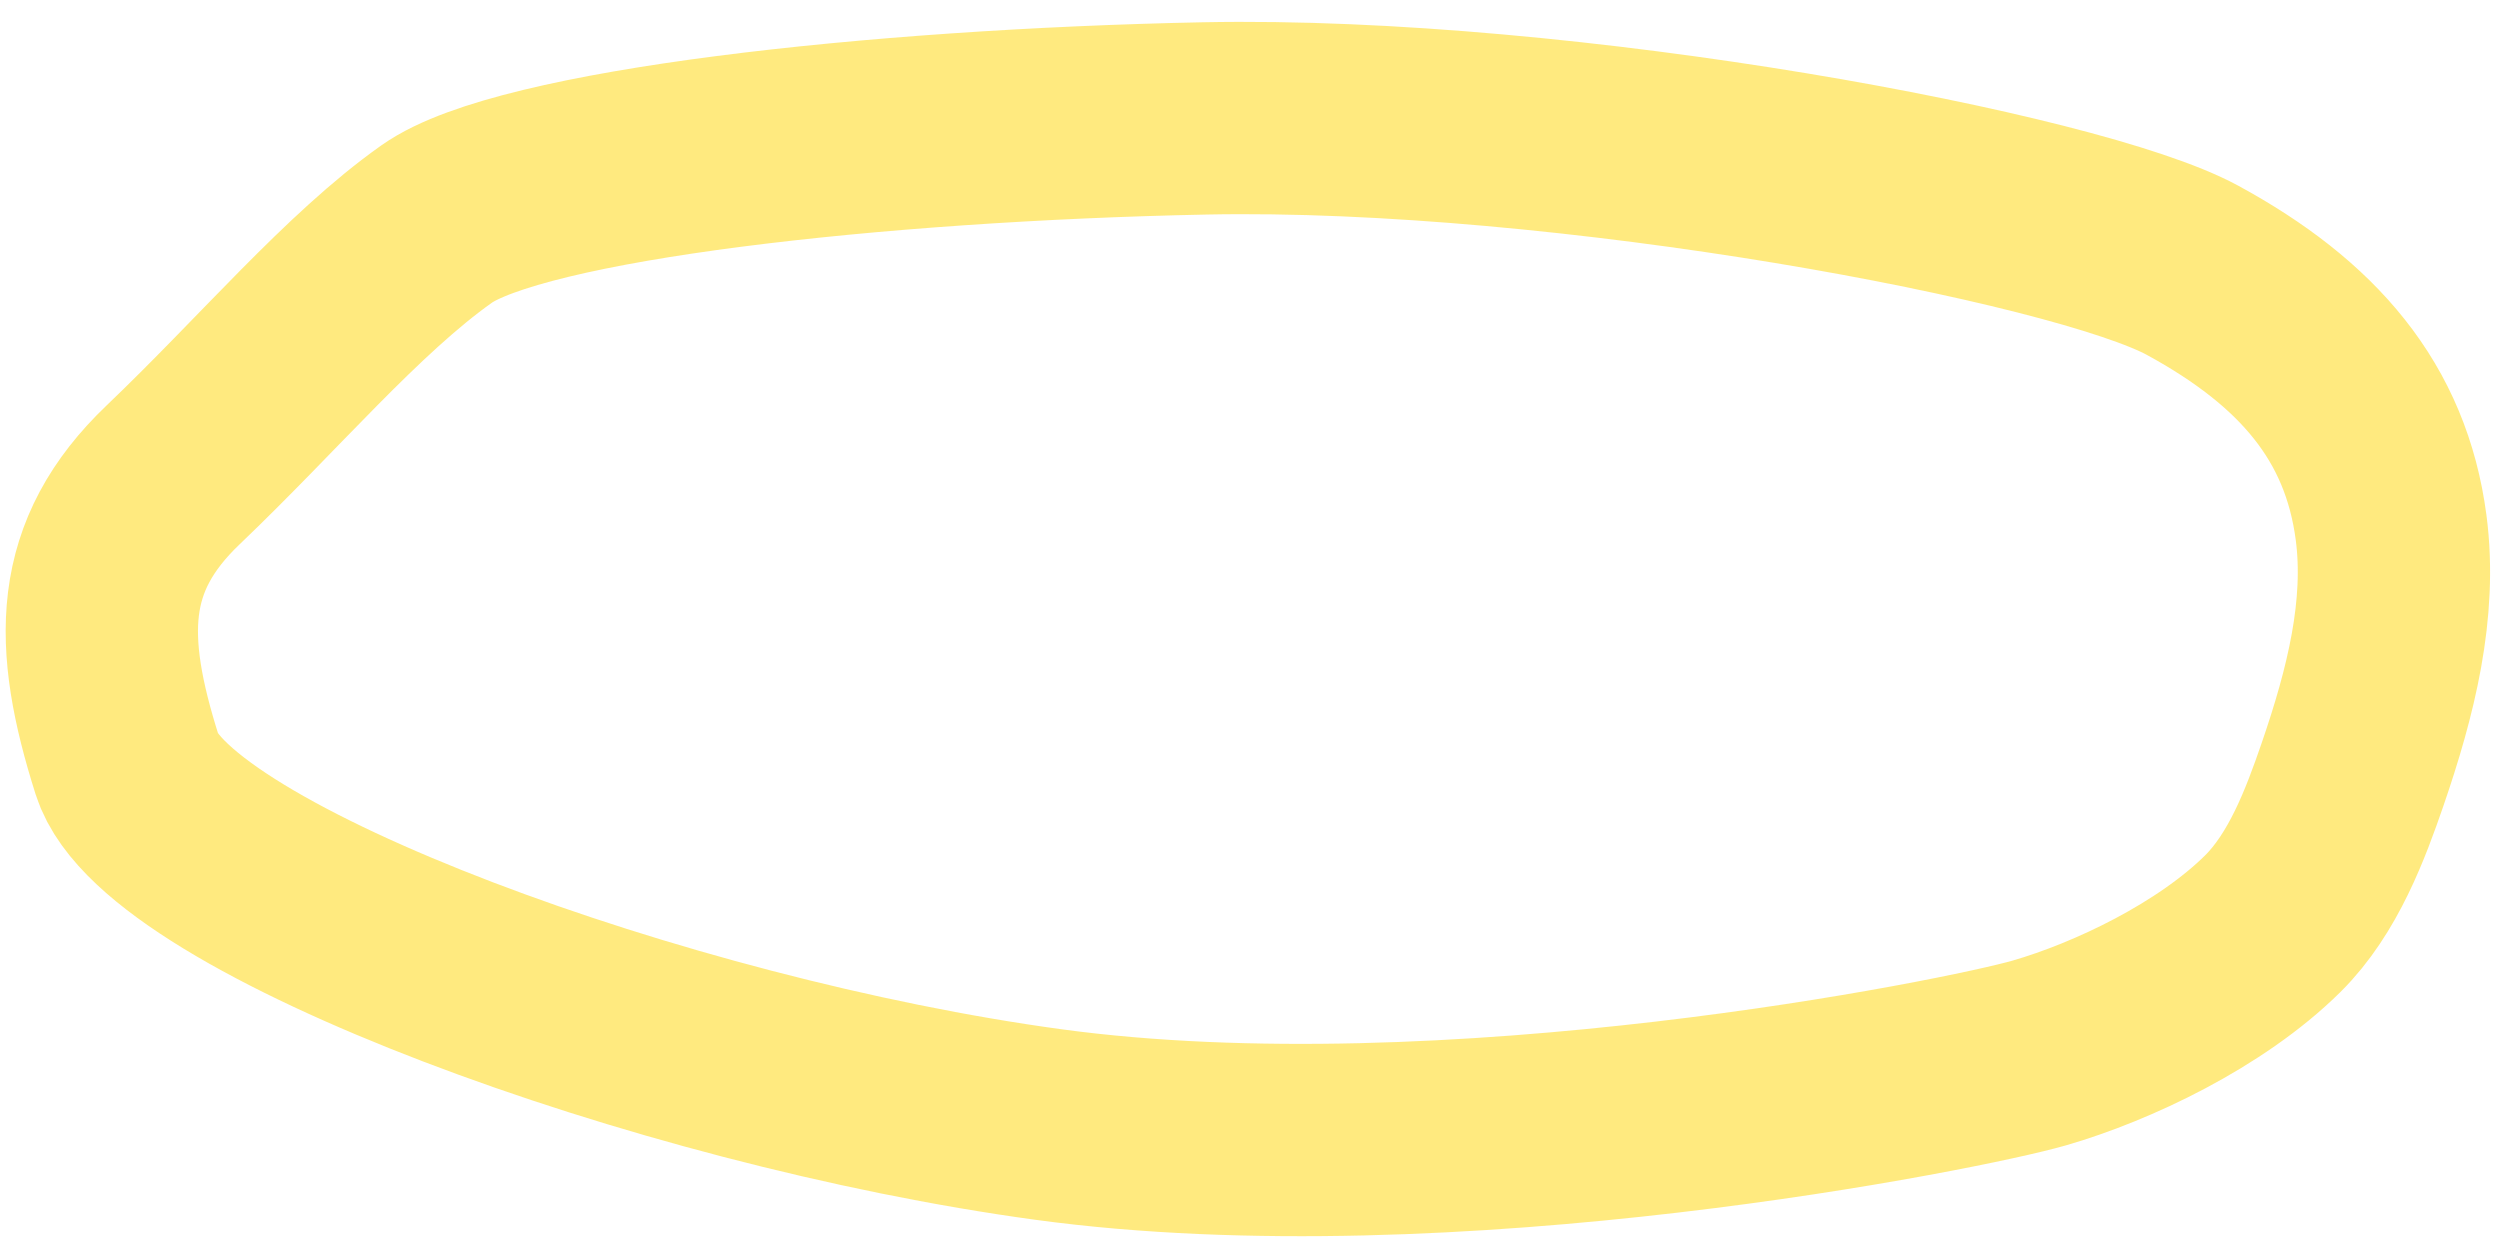
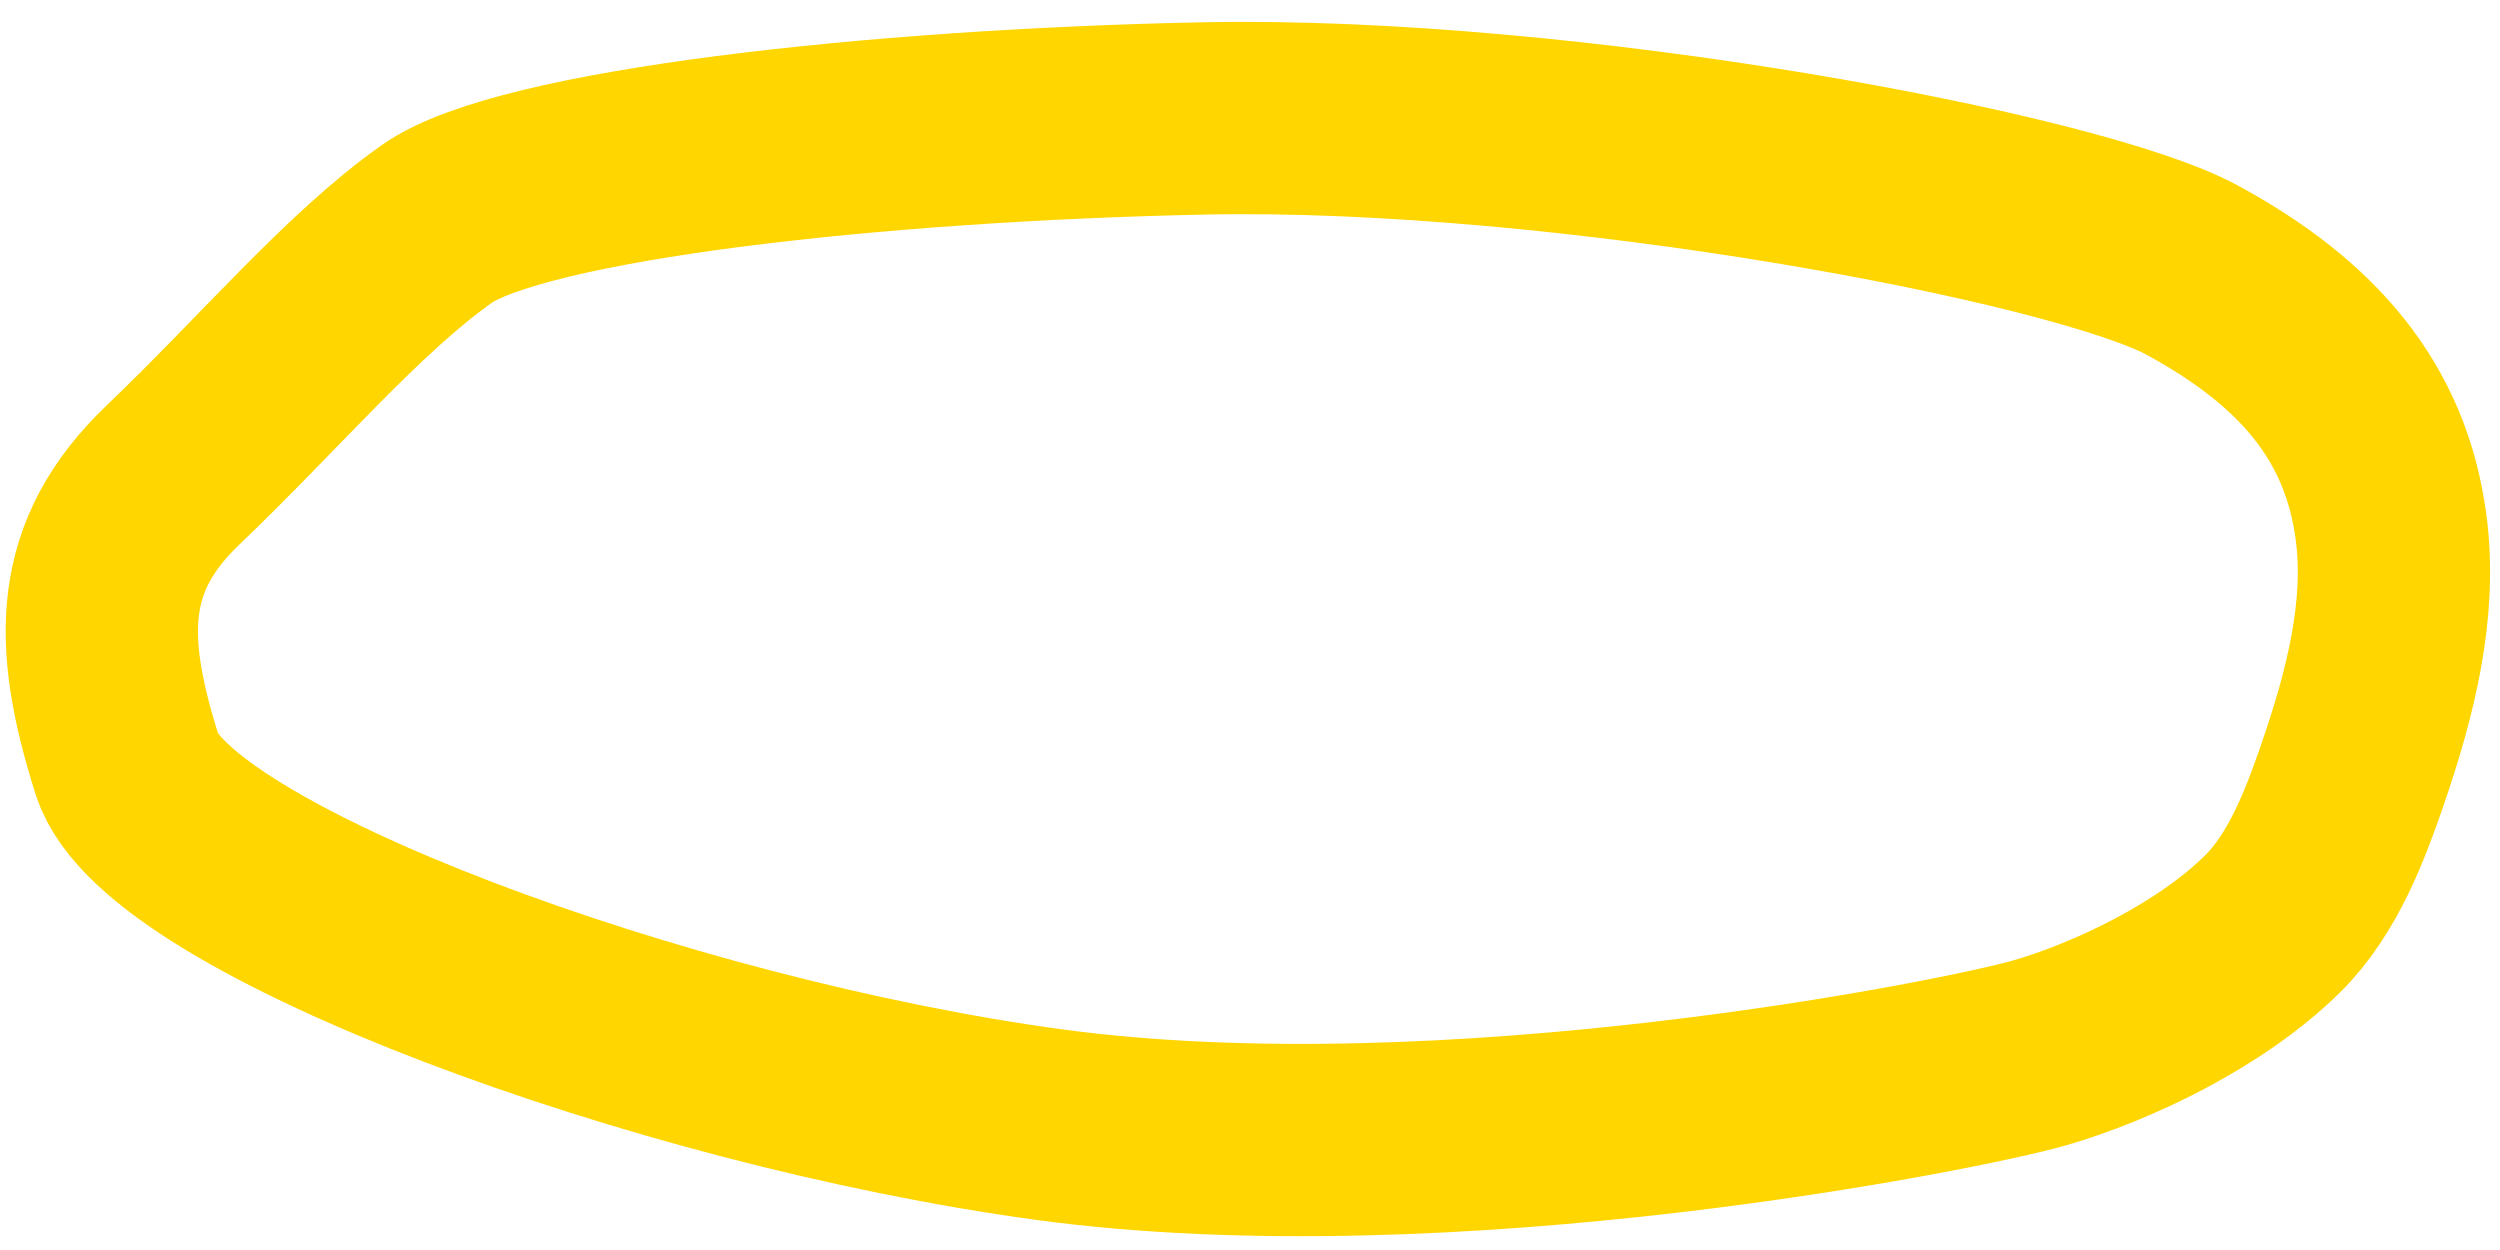
<svg xmlns="http://www.w3.org/2000/svg" width="104" height="52" viewBox="0 0 104 52" fill="none">
-   <path d="M7.206 19.75C11.176 15.96 14.667 11.793 18.165 9.319C21.663 6.846 36.444 5.201 50.104 4.926C65.128 4.623 86.421 8.637 91.213 11.246C96.005 13.855 98.839 17.139 99.47 21.949C99.914 25.33 99.042 28.8 97.862 32.228C97.159 34.267 96.234 36.755 94.546 38.427C91.971 40.977 87.891 42.919 84.834 43.804C81.777 44.688 60.276 49.044 43.626 46.782C27.547 44.597 6.936 37.008 5.293 31.83C3.651 26.652 3.661 23.135 7.206 19.75Z" stroke="#FFD600" stroke-opacity="0.5" stroke-width="8" stroke-linecap="round" />
+   <path d="M7.206 19.75C11.176 15.96 14.667 11.793 18.165 9.319C21.663 6.846 36.444 5.201 50.104 4.926C65.128 4.623 86.421 8.637 91.213 11.246C96.005 13.855 98.839 17.139 99.47 21.949C99.914 25.33 99.042 28.8 97.862 32.228C97.159 34.267 96.234 36.755 94.546 38.427C91.971 40.977 87.891 42.919 84.834 43.804C81.777 44.688 60.276 49.044 43.626 46.782C27.547 44.597 6.936 37.008 5.293 31.83C3.651 26.652 3.661 23.135 7.206 19.75Z" stroke="#FFD600" stroke-width="8" stroke-linecap="round" />
</svg>
